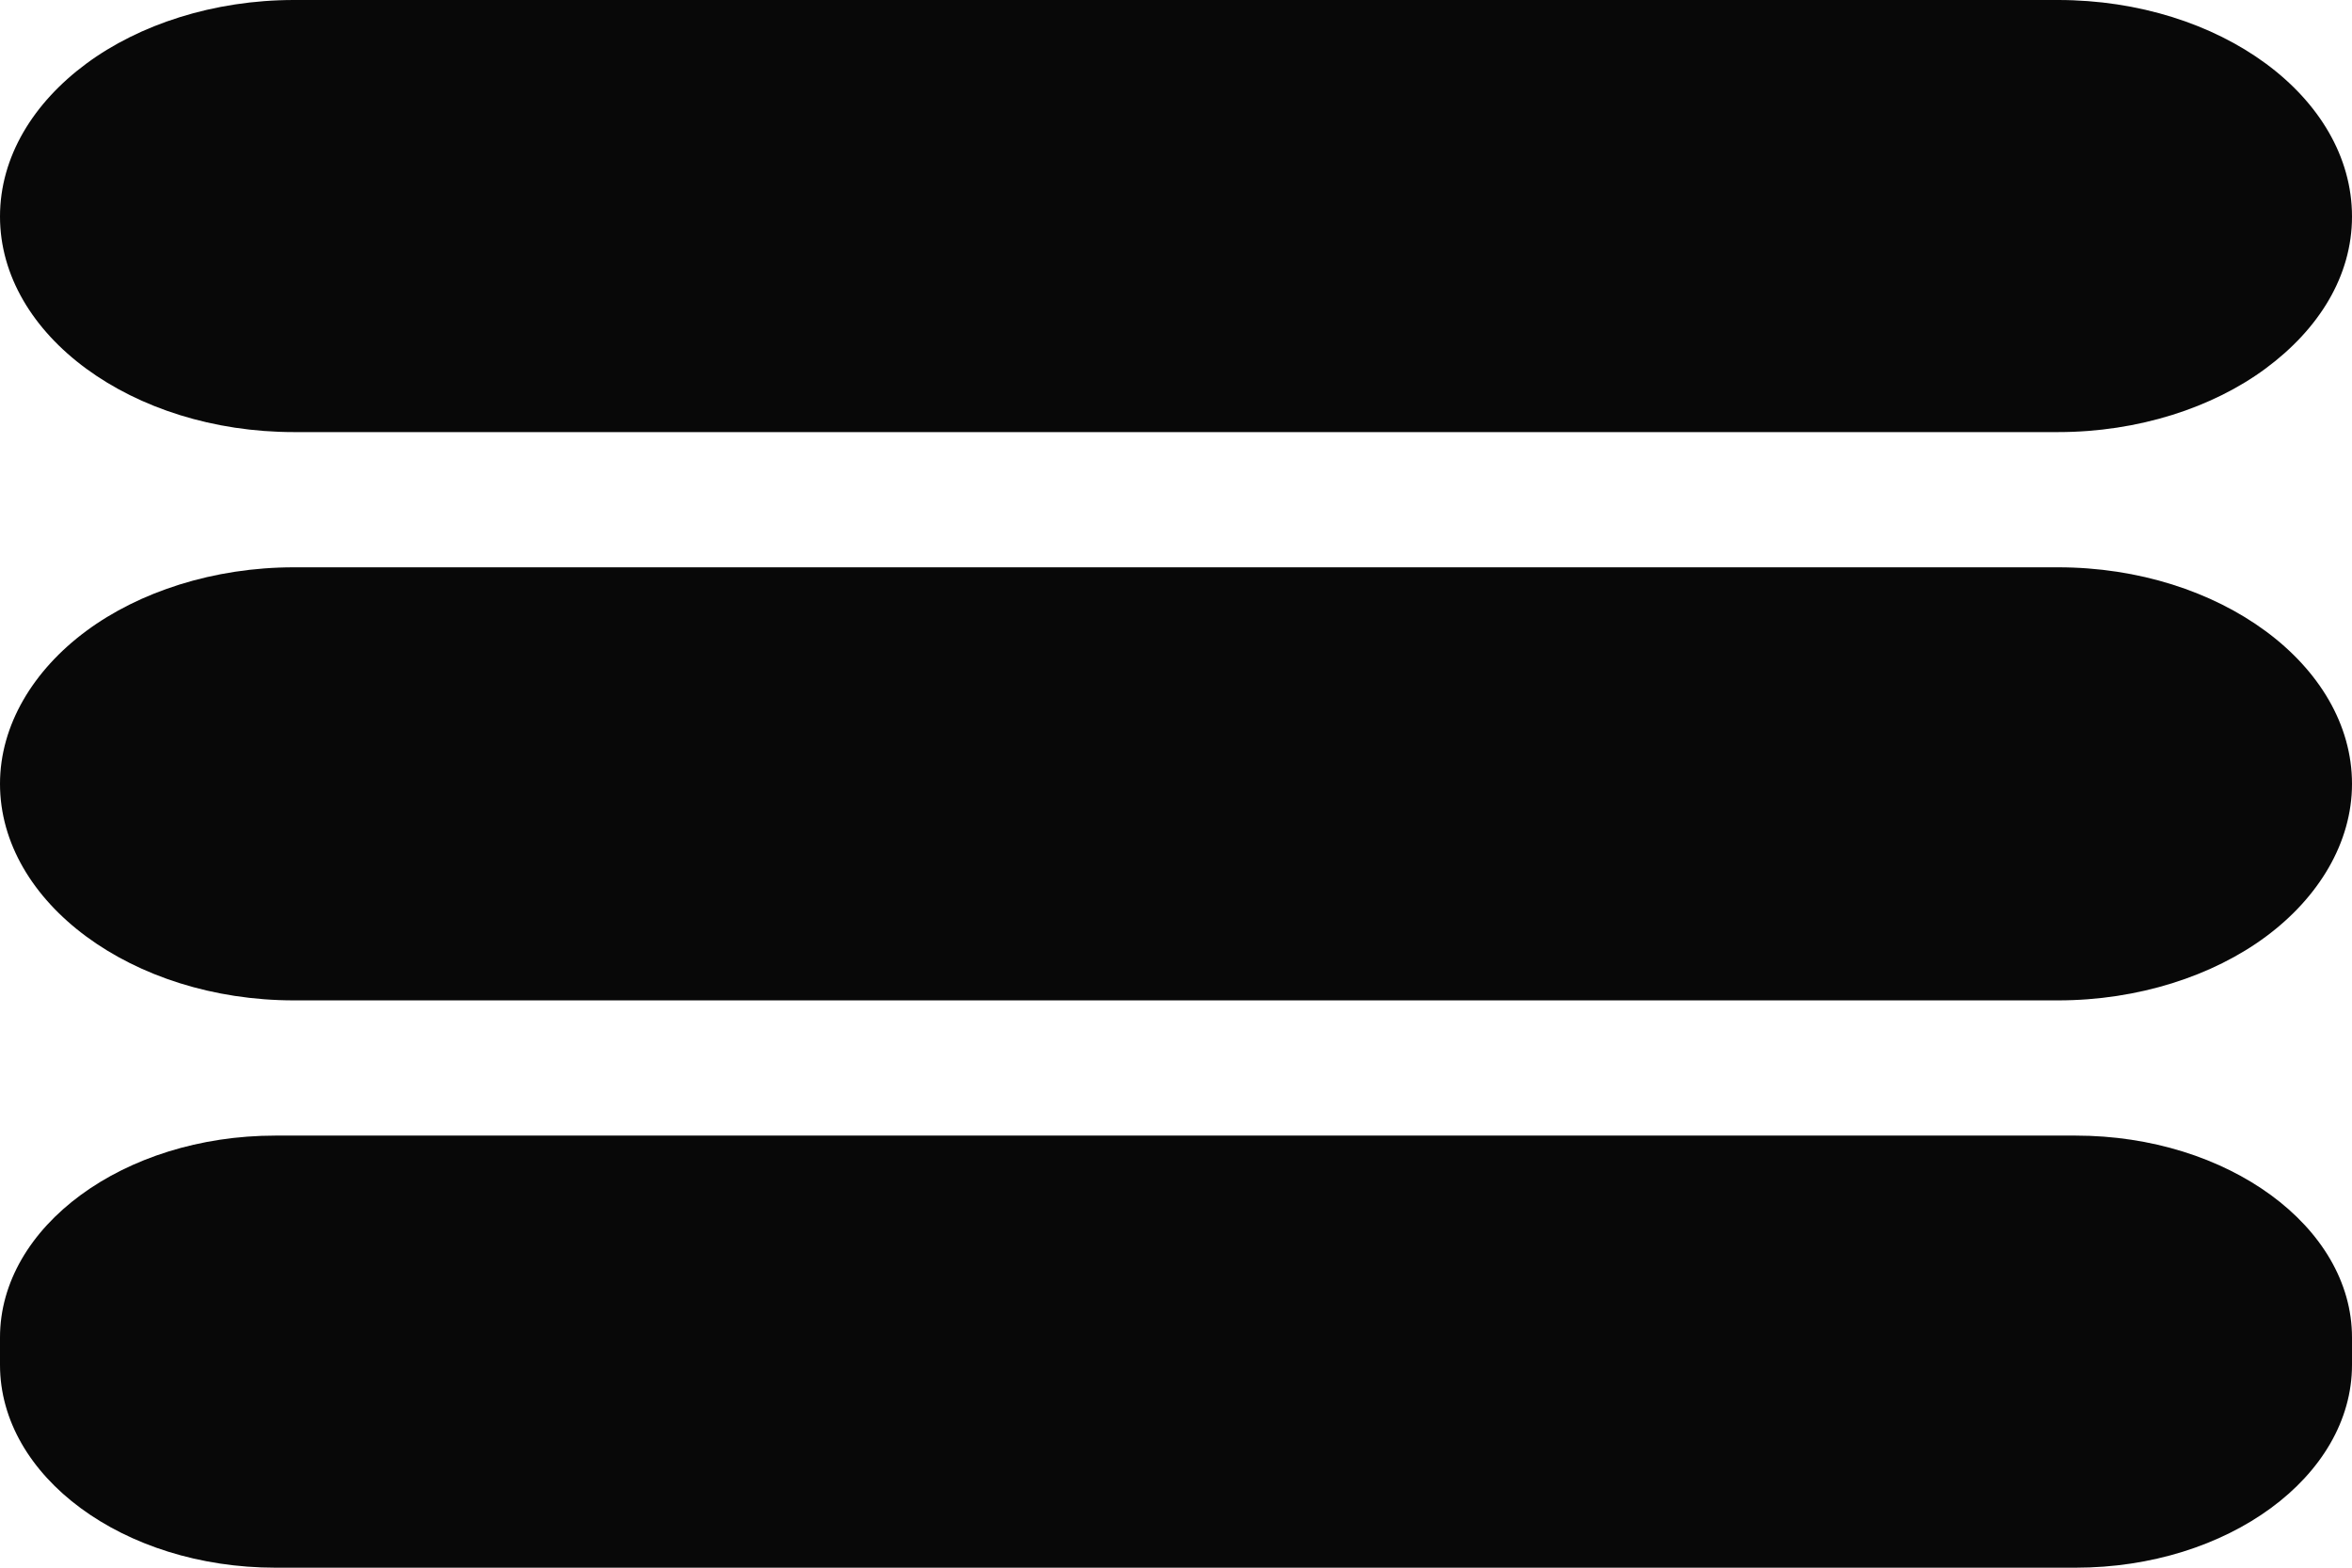
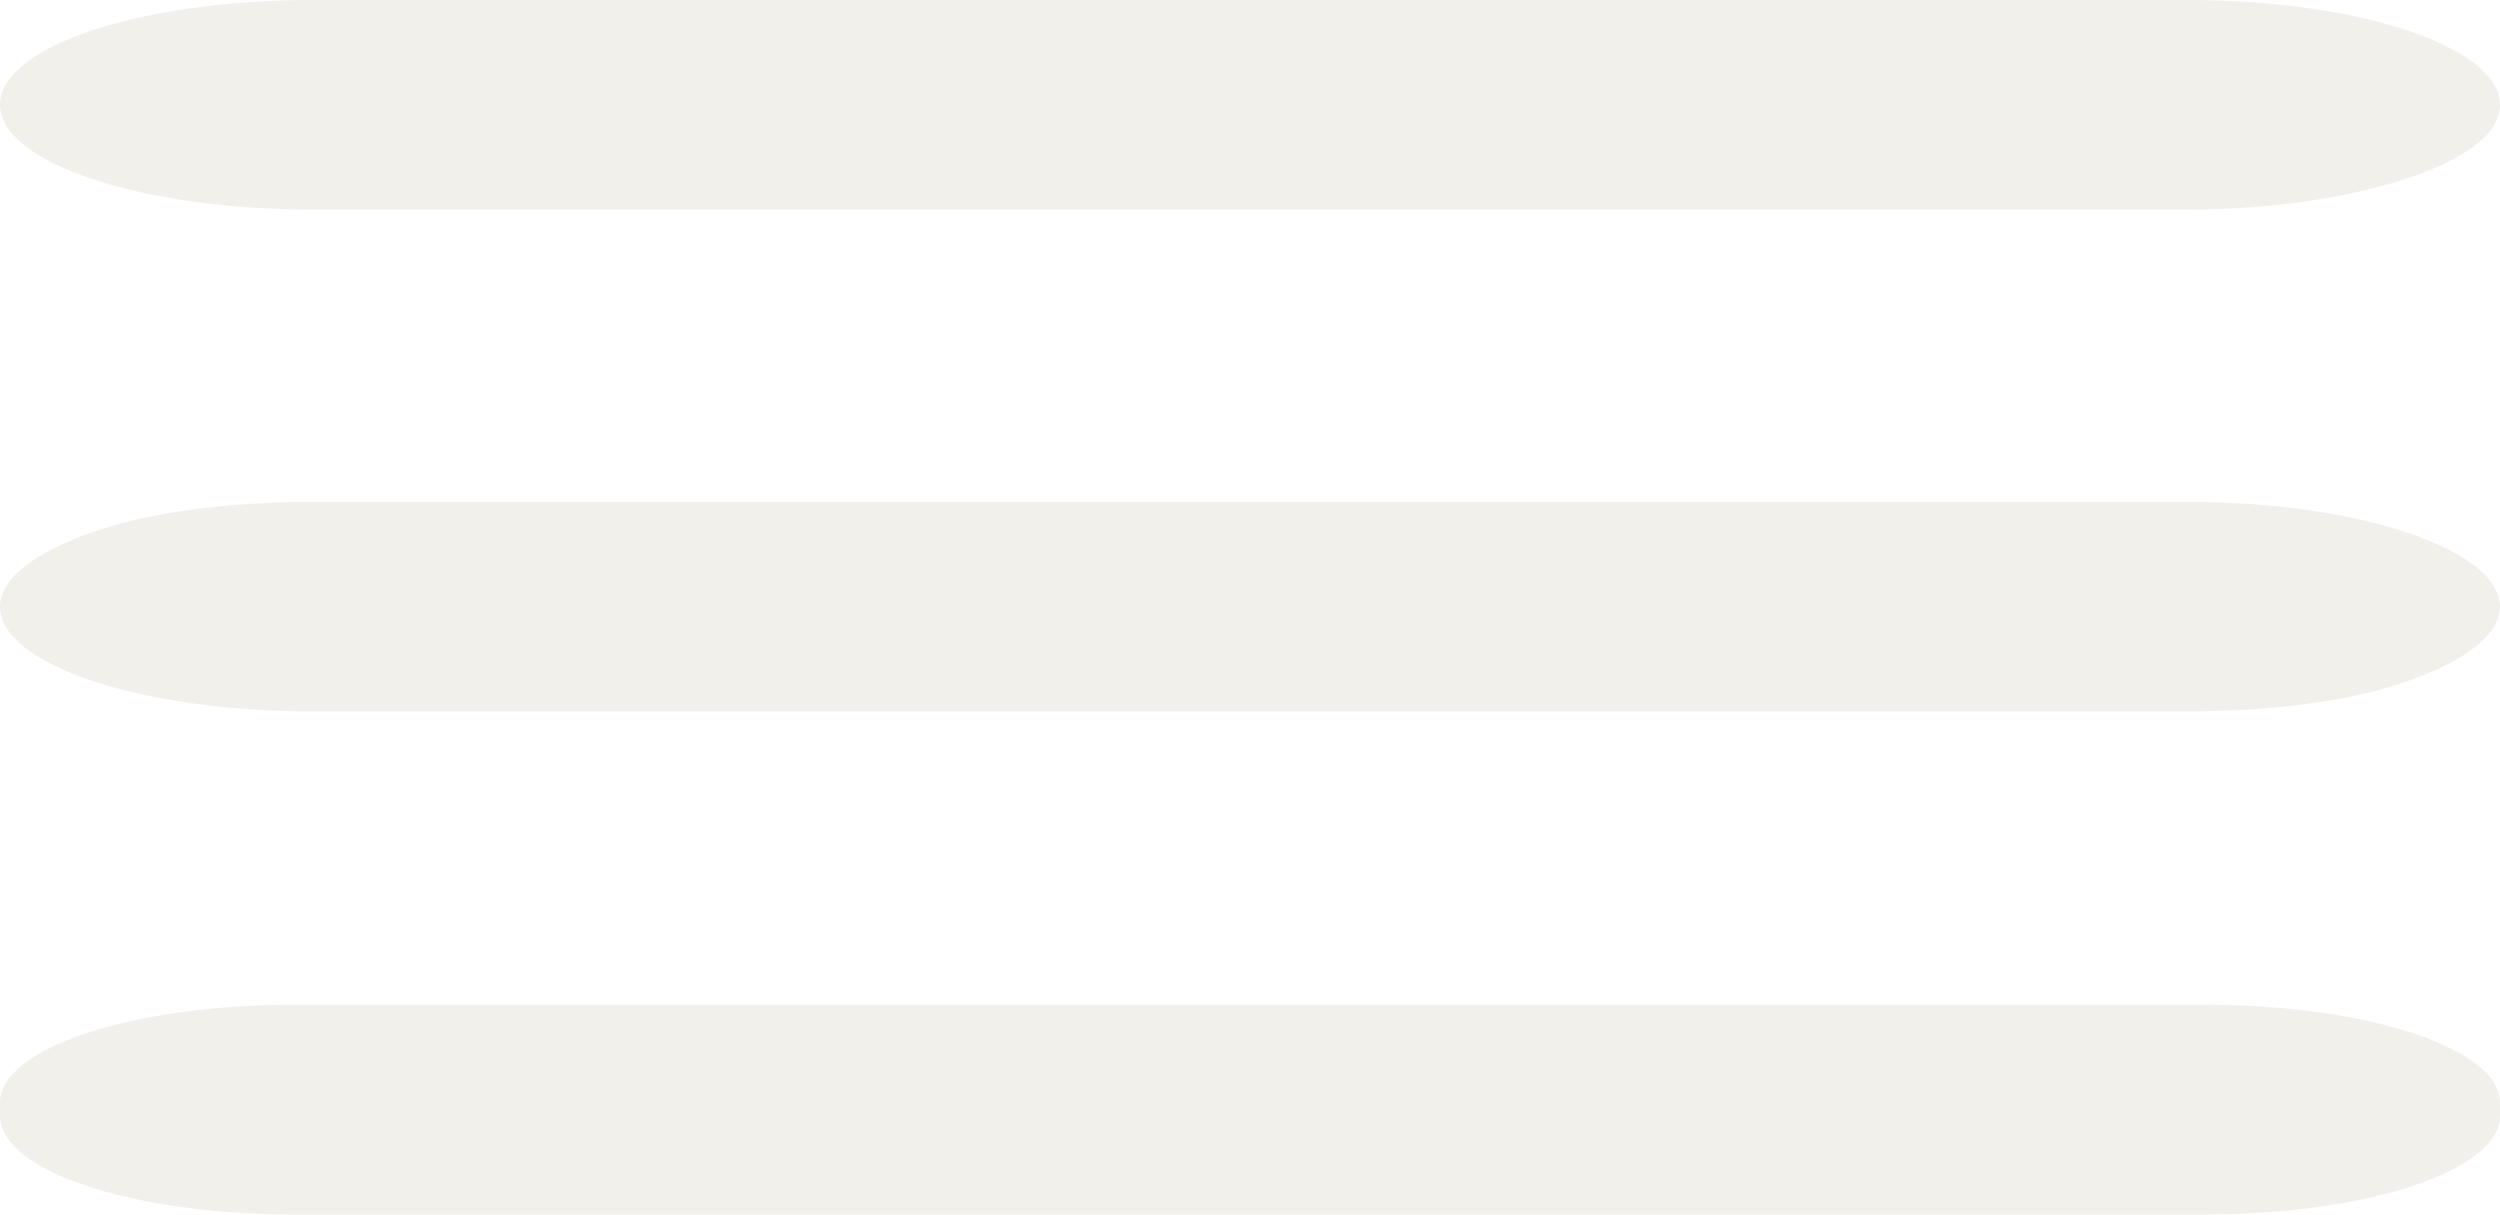
- <svg xmlns="http://www.w3.org/2000/svg" version="1.1" x="0px" y="0px" width="24px" height="16px" viewBox="0 0 24 16" style="enable-background:new 0 0 24 16;" xml:space="preserve">
+ <svg xmlns="http://www.w3.org/2000/svg" version="1.1" x="0px" y="0px" width="23.86px" height="11.59px" viewBox="0 0 23.86 11.59" style="enable-background:new 0 0 23.86 11.59;" xml:space="preserve">
  <style type="text/css">
- 	.st0{fill:#080808;}
+ 	.st0{fill:#F2F0EB;}
</style>
  <defs>
</defs>
  <g>
-     <g>
-       <path class="st0" d="M24,13.65v0.28c0,1.14-1.27,2.07-2.82,2.07H2.81C1.26,16,0,15.07,0,13.93v-0.28c0-1.13,1.26-2.06,2.81-2.06    h18.37C22.73,11.59,24,12.52,24,13.65z" />
-       <path class="st0" d="M24,8c0,0.6-0.34,1.16-0.88,1.56c-0.54,0.4-1.3,0.65-2.12,0.65H3c-1.65,0-3-1-3-2.21    c0-0.6,0.34-1.16,0.88-1.56C1.42,6.04,2.18,5.79,3,5.79h18C22.65,5.79,24,6.79,24,8z" />
-       <path class="st0" d="M0,2.21C0,1.6,0.34,1.05,0.88,0.65C1.42,0.25,2.18,0,3,0h18c1.65,0,3,0.99,3,2.21c0,0.61-0.34,1.15-0.88,1.55    c-0.54,0.4-1.3,0.65-2.12,0.65H3C1.35,4.41,0,3.42,0,2.21z" />
-     </g>
+     <path class="st0" d="M23.86,10.52v0.13c0,0.52-1.26,0.94-2.8,0.94H2.79C1.25,11.59,0,11.17,0,10.65v-0.13   c0-0.51,1.25-0.93,2.79-0.93h18.27C22.6,9.59,23.86,10.01,23.86,10.52z" />
+     <path class="st0" d="M23.86,5.79c0,0.27-0.34,0.52-0.88,0.71s-1.29,0.29-2.11,0.29H2.98C1.34,6.79,0,6.34,0,5.79   c0-0.27,0.34-0.52,0.88-0.71s1.29-0.29,2.11-0.29h17.9C22.52,4.79,23.86,5.25,23.86,5.79z" />
+     <path class="st0" d="M0,1c0-0.28,0.34-0.53,0.88-0.71S2.17,0,2.98,0h17.9c1.64,0,2.98,0.45,2.98,1c0,0.28-0.34,0.52-0.88,0.7   S21.7,2,20.88,2H2.98C1.34,2,0,1.55,0,1z" />
  </g>
</svg>
